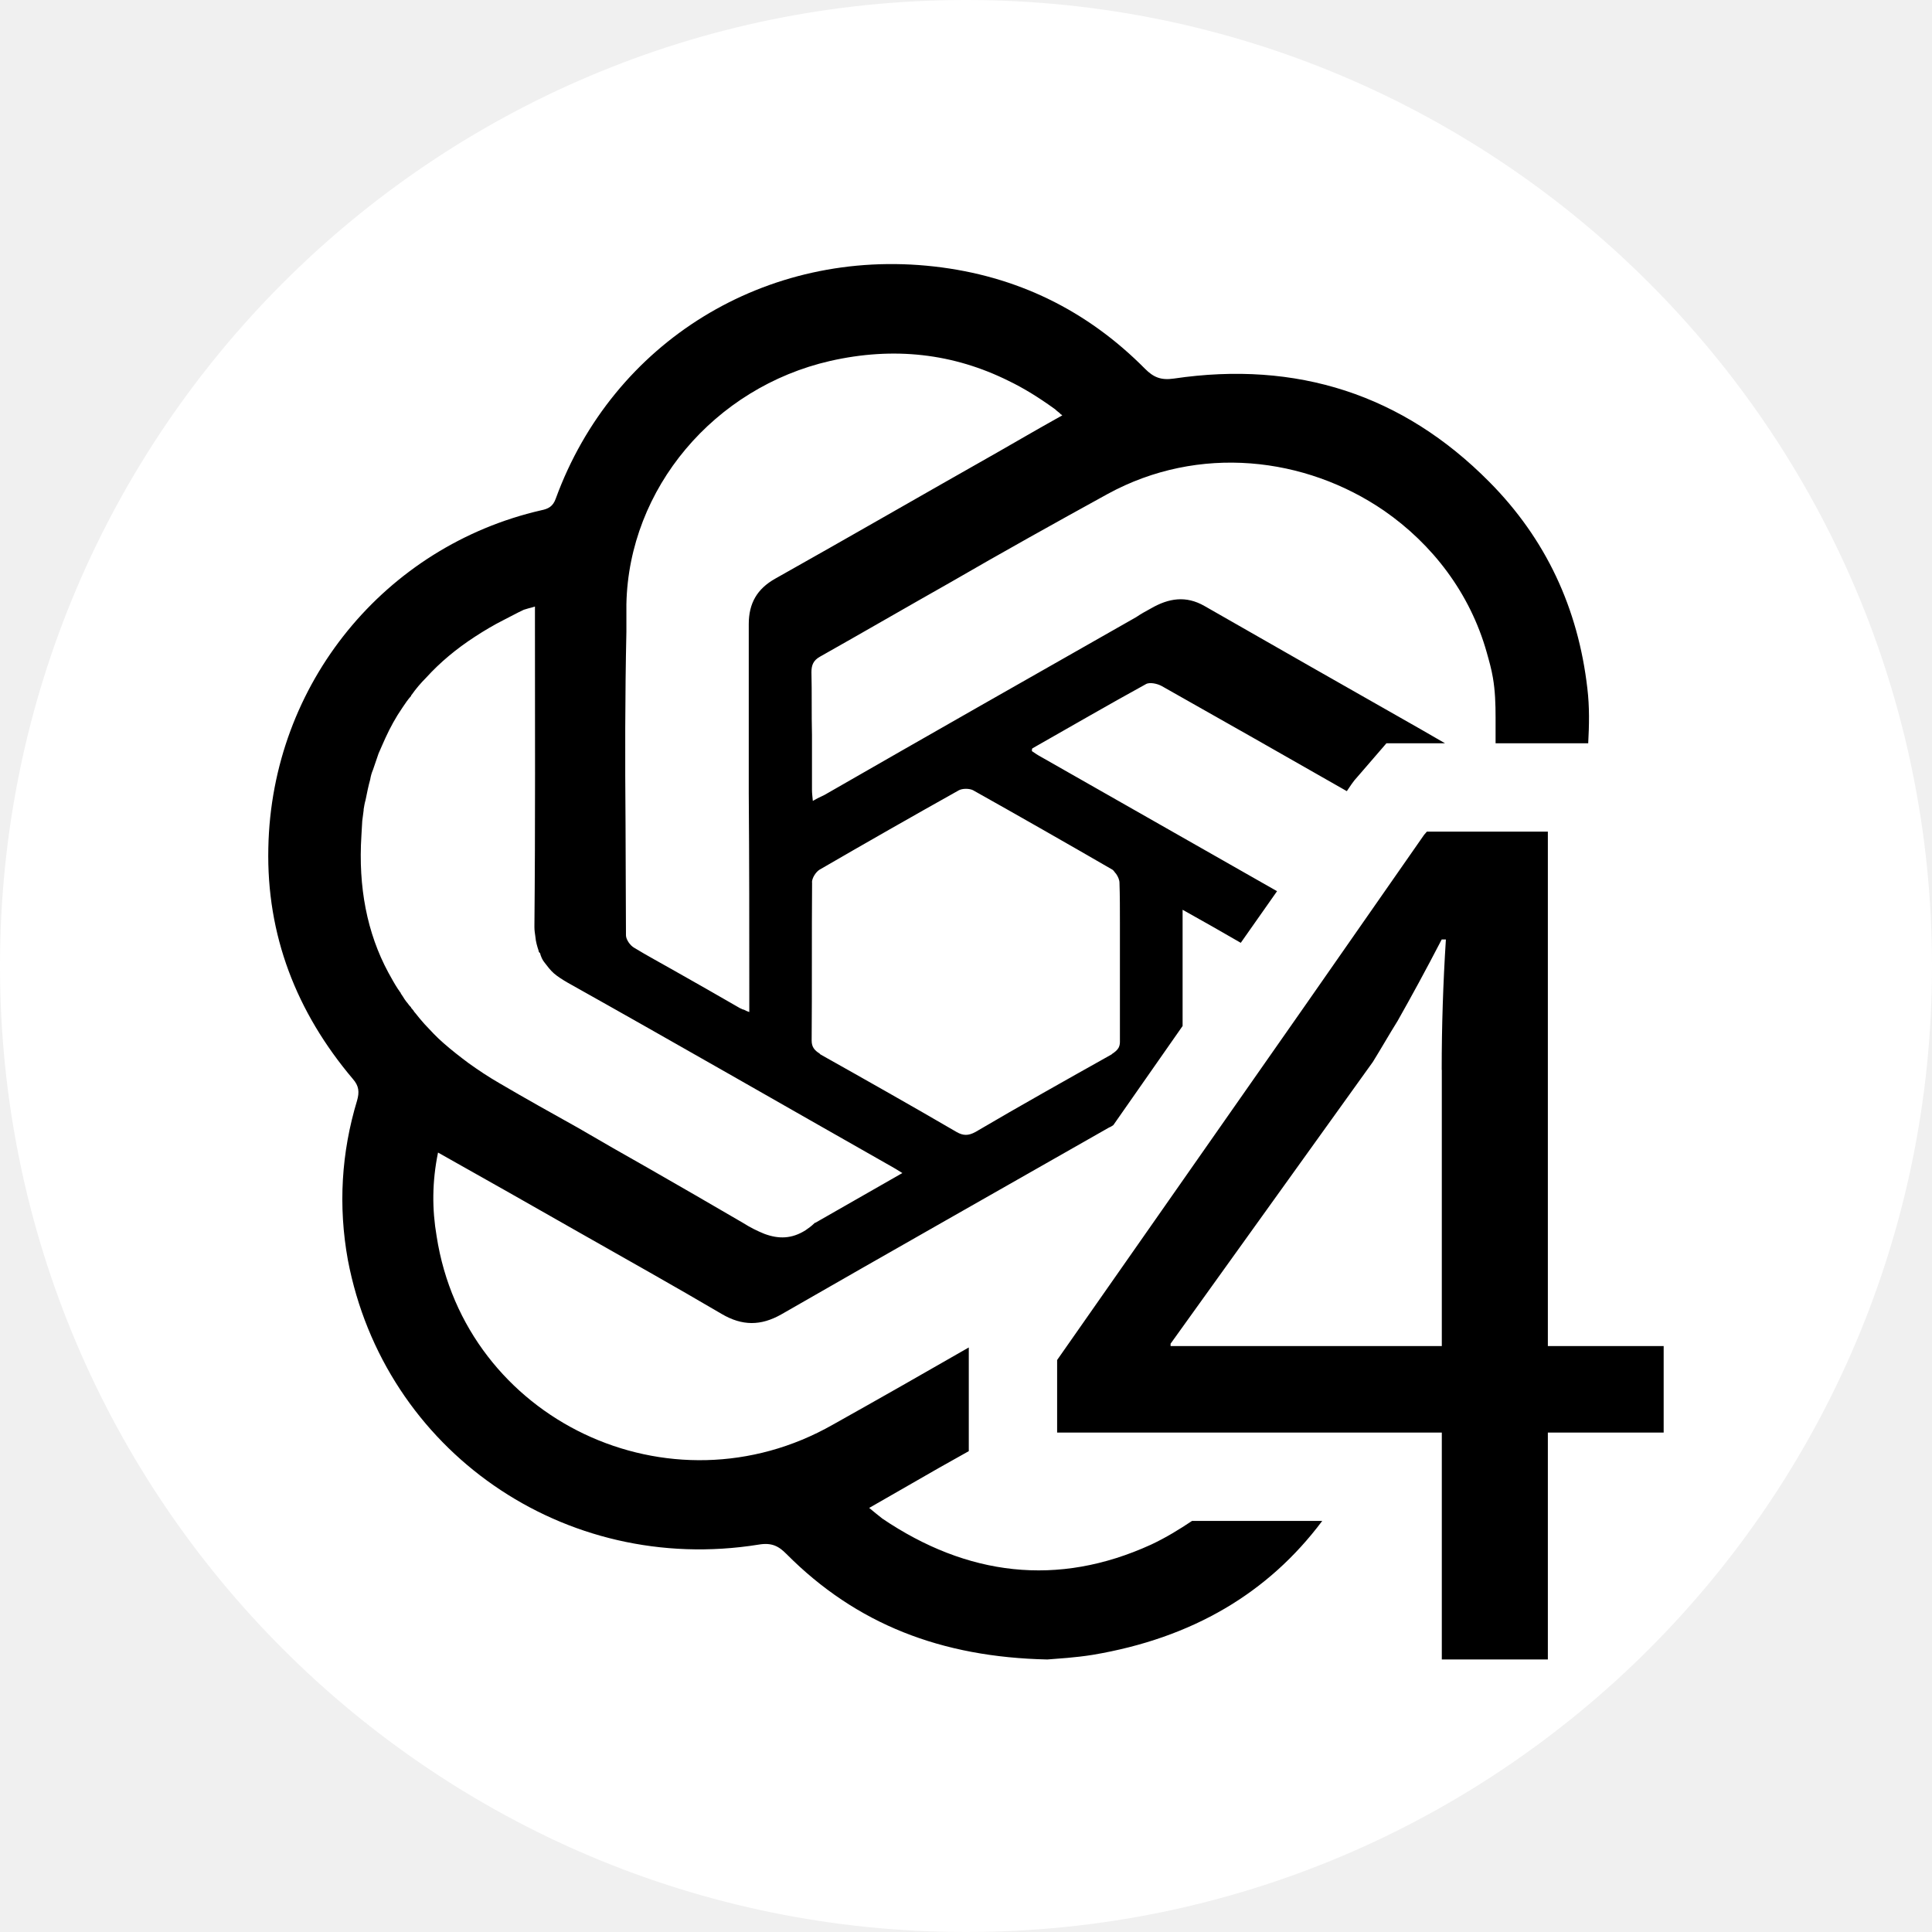
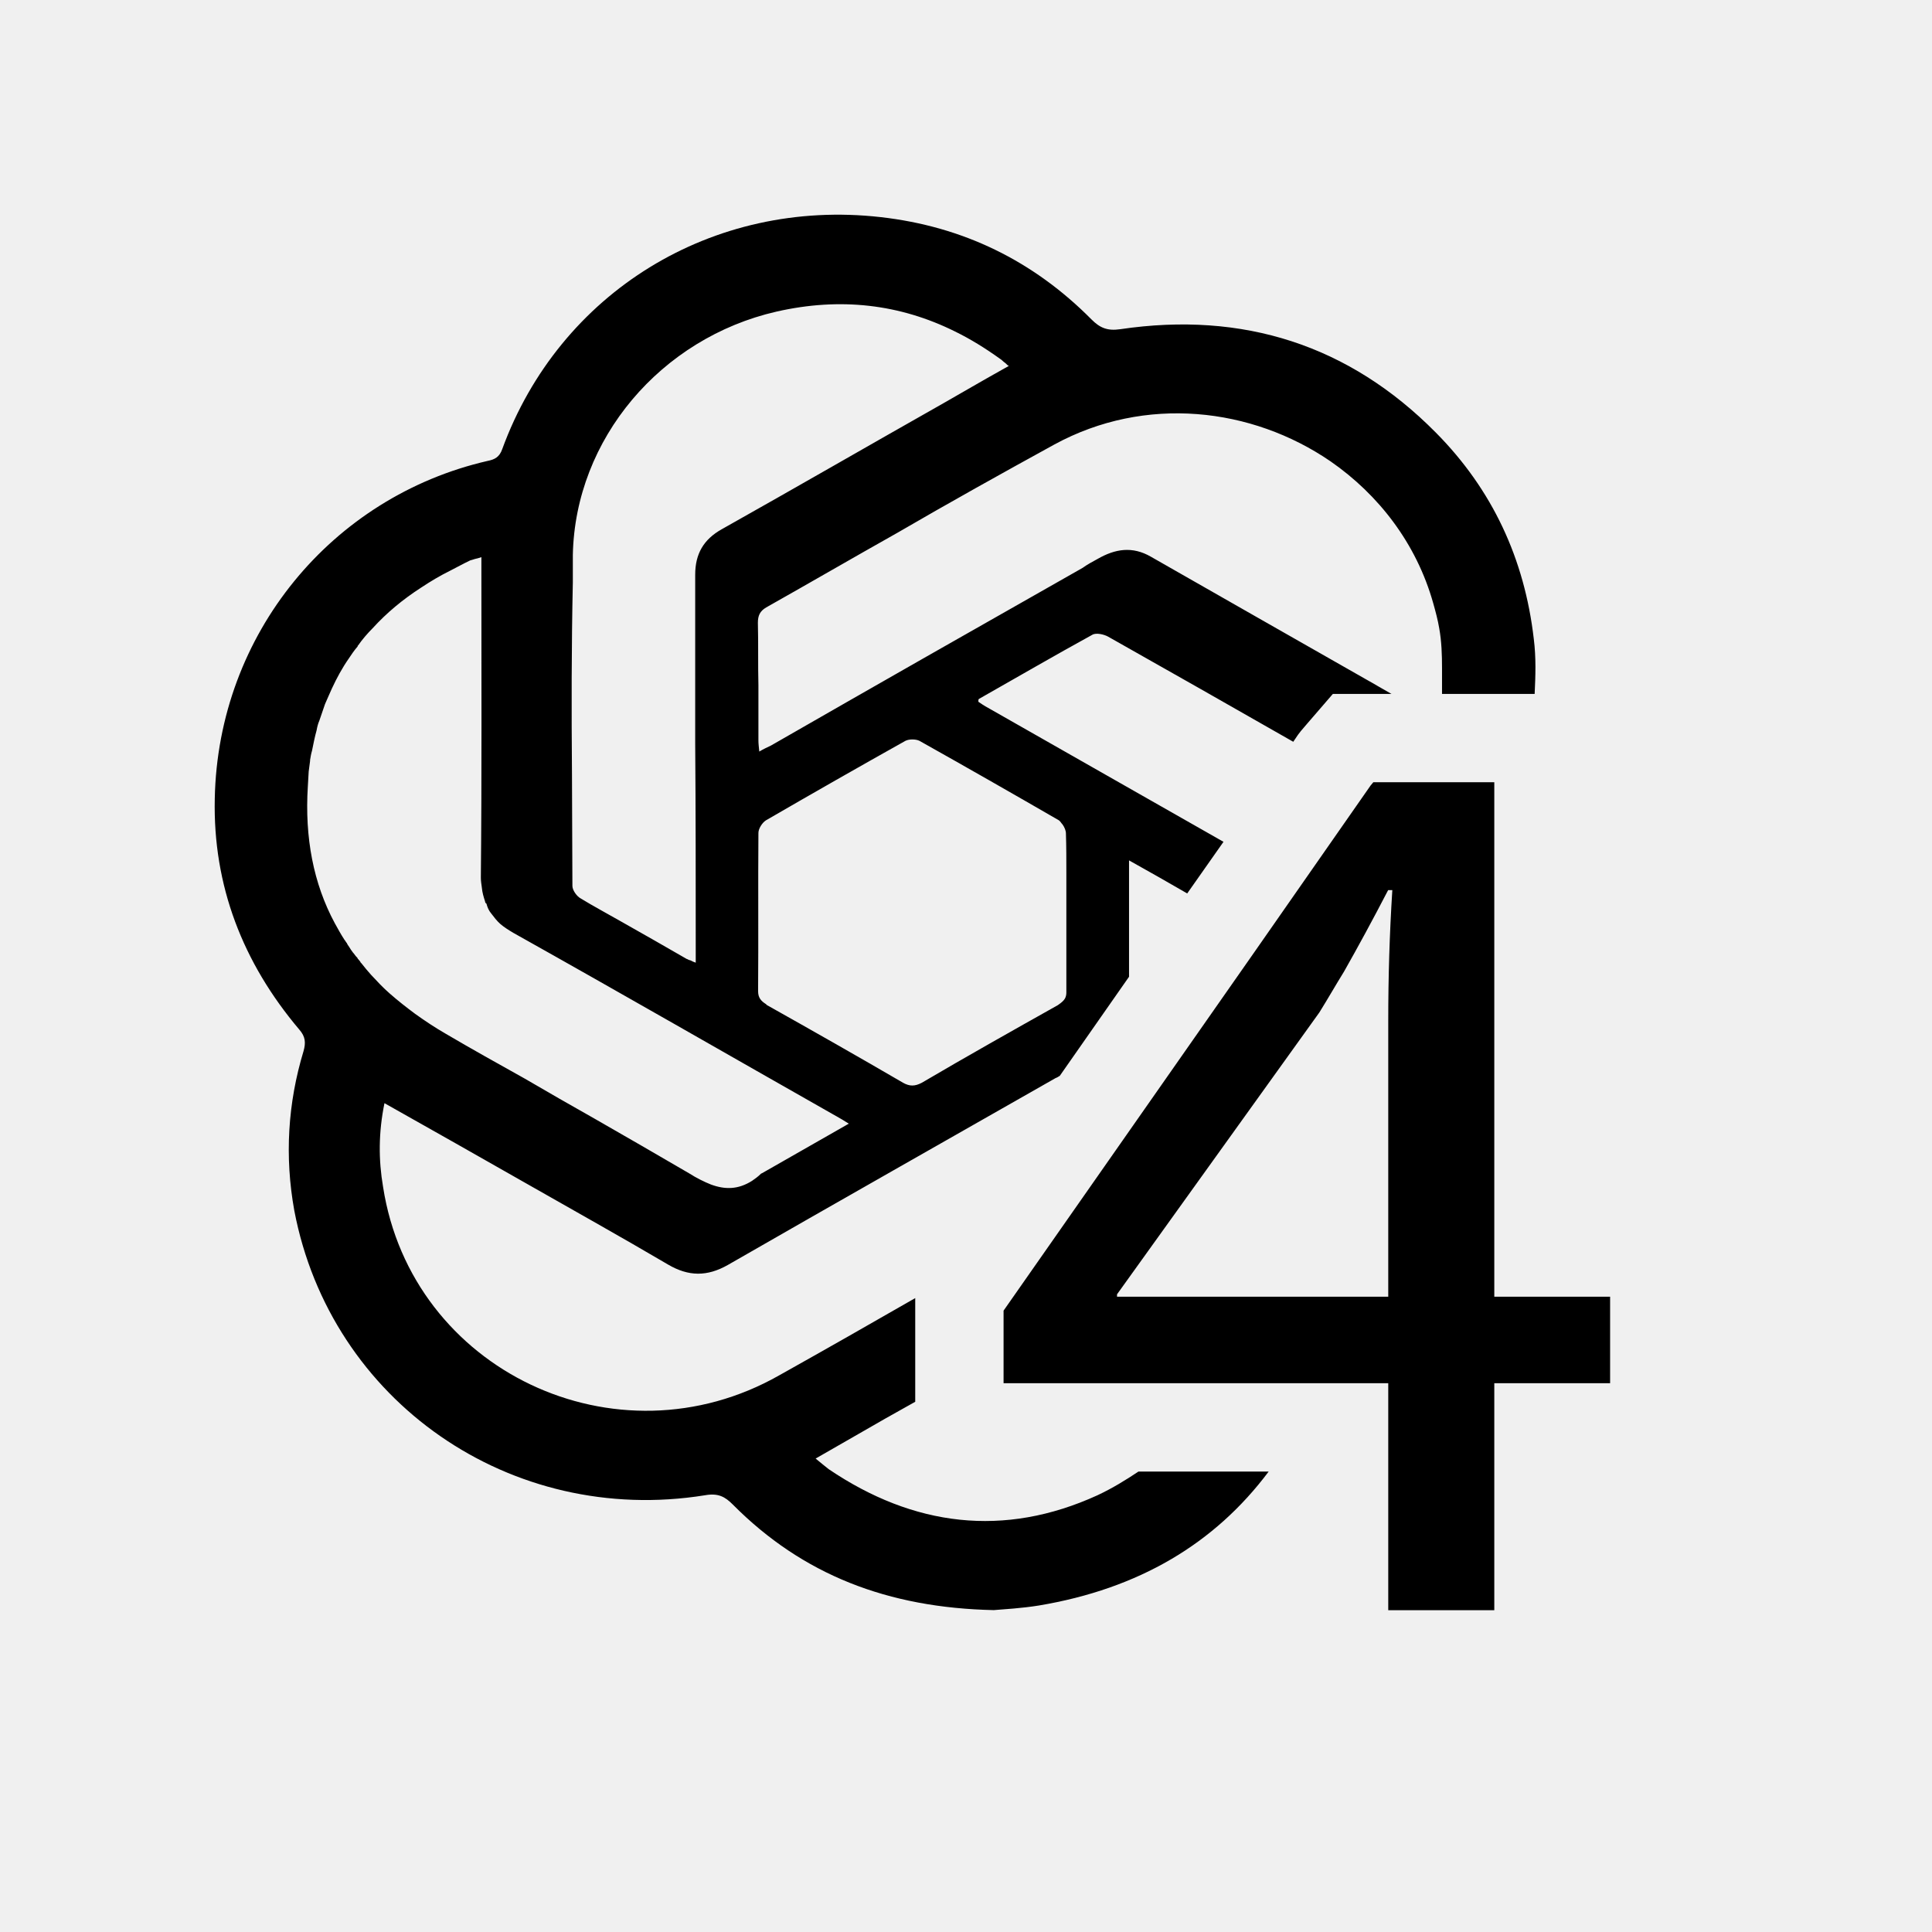
<svg xmlns="http://www.w3.org/2000/svg" width="18" height="18" viewBox="0 0 18 18" fill="none">
-   <circle cx="9" cy="9" r="9" fill="white" />
-   <path d="M14.789 6.413C14.703 5.668 14.404 5.022 13.875 4.489C13.069 3.675 12.081 3.358 10.937 3.527C10.815 3.545 10.746 3.514 10.668 3.436C10.127 2.89 9.472 2.57 8.705 2.483C7.137 2.305 5.711 3.185 5.178 4.645C5.152 4.719 5.108 4.741 5.043 4.754C3.592 5.087 2.53 6.366 2.5 7.9C2.482 8.71 2.76 9.429 3.288 10.053C3.345 10.118 3.349 10.175 3.327 10.253C3.18 10.738 3.15 11.236 3.241 11.739C3.579 13.516 5.256 14.681 7.067 14.391C7.189 14.37 7.254 14.404 7.327 14.478C7.977 15.132 8.77 15.44 9.758 15.461C9.854 15.453 10.018 15.444 10.179 15.418C11.11 15.262 11.817 14.841 12.319 14.17H11.106C10.989 14.248 10.863 14.326 10.724 14.391C9.853 14.789 9.008 14.681 8.22 14.148C8.181 14.118 8.146 14.088 8.098 14.049C8.324 13.919 8.536 13.797 8.748 13.676C8.839 13.624 8.935 13.572 9.026 13.52V12.554C8.605 12.796 8.185 13.035 7.76 13.273C6.244 14.136 4.333 13.23 4.068 11.518C4.025 11.267 4.025 11.011 4.081 10.738C4.528 10.989 4.957 11.232 5.39 11.479C5.832 11.73 6.282 11.982 6.724 12.242C6.915 12.354 7.088 12.354 7.279 12.246C8.297 11.661 9.315 11.085 10.334 10.504C10.347 10.5 10.36 10.491 10.373 10.482L11.018 9.559V8.476C11.205 8.58 11.387 8.684 11.56 8.784L11.898 8.303C11.165 7.887 10.438 7.471 9.705 7.055C9.671 7.037 9.64 7.016 9.614 6.998C9.614 6.985 9.614 6.977 9.619 6.972C9.97 6.773 10.321 6.569 10.676 6.374C10.711 6.353 10.785 6.37 10.824 6.392C11.4 6.717 11.972 7.042 12.548 7.371L12.592 7.306L12.618 7.271L12.67 7.211L12.917 6.925H13.463C13.385 6.881 13.307 6.834 13.229 6.79C12.557 6.409 11.89 6.028 11.222 5.646C11.049 5.547 10.889 5.573 10.724 5.668C10.676 5.694 10.629 5.72 10.585 5.75C9.615 6.301 8.648 6.851 7.682 7.406C7.647 7.423 7.617 7.436 7.573 7.462C7.569 7.419 7.565 7.389 7.565 7.358V6.847C7.56 6.652 7.565 6.457 7.56 6.262C7.56 6.197 7.578 6.153 7.638 6.119C8.046 5.889 8.449 5.655 8.856 5.425C9.341 5.144 9.831 4.871 10.32 4.602C11.17 4.138 12.162 4.255 12.895 4.758C13.345 5.07 13.696 5.525 13.852 6.08C13.874 6.158 13.896 6.236 13.909 6.314C13.93 6.435 13.934 6.561 13.934 6.686V6.925H14.797C14.806 6.756 14.81 6.587 14.789 6.413H14.789ZM7.596 11.392C7.596 11.392 7.591 11.392 7.587 11.397C7.561 11.423 7.531 11.444 7.505 11.462C7.375 11.544 7.253 11.544 7.123 11.496C7.058 11.47 6.989 11.436 6.92 11.392C6.625 11.219 6.33 11.05 6.036 10.881C5.819 10.759 5.602 10.634 5.386 10.508C5.139 10.37 4.896 10.235 4.653 10.092C4.549 10.032 4.458 9.971 4.367 9.906C4.285 9.845 4.207 9.784 4.133 9.719C4.068 9.663 4.012 9.602 3.956 9.542C3.925 9.507 3.895 9.472 3.869 9.438L3.865 9.433C3.86 9.429 3.856 9.425 3.856 9.42C3.848 9.412 3.843 9.403 3.839 9.399C3.834 9.395 3.83 9.39 3.83 9.386L3.826 9.381C3.808 9.364 3.8 9.347 3.787 9.334C3.774 9.316 3.761 9.299 3.752 9.282C3.744 9.269 3.735 9.26 3.731 9.247C3.722 9.239 3.718 9.226 3.709 9.217C3.675 9.165 3.649 9.117 3.618 9.061C3.419 8.692 3.337 8.263 3.367 7.787C3.371 7.739 3.371 7.696 3.375 7.648C3.38 7.614 3.384 7.583 3.388 7.549C3.388 7.549 3.388 7.544 3.388 7.54C3.393 7.51 3.397 7.484 3.406 7.453C3.419 7.388 3.432 7.323 3.449 7.263C3.454 7.232 3.462 7.202 3.475 7.172C3.493 7.12 3.51 7.068 3.527 7.02C3.549 6.968 3.571 6.921 3.592 6.873C3.636 6.777 3.688 6.682 3.748 6.595C3.774 6.556 3.8 6.517 3.831 6.483C3.831 6.478 3.831 6.474 3.835 6.474C3.874 6.418 3.922 6.362 3.97 6.314C4.1 6.171 4.251 6.045 4.425 5.932C4.511 5.876 4.598 5.824 4.693 5.776C4.754 5.746 4.815 5.711 4.88 5.681C4.893 5.677 4.91 5.672 4.923 5.668C4.941 5.664 4.958 5.659 4.984 5.651V5.794C4.984 6.743 4.988 7.687 4.979 8.636C4.979 8.671 4.984 8.697 4.988 8.727C4.992 8.775 5.005 8.818 5.018 8.857C5.018 8.866 5.023 8.875 5.031 8.879C5.04 8.913 5.053 8.944 5.075 8.97C5.101 9.004 5.127 9.039 5.161 9.069C5.196 9.099 5.239 9.126 5.283 9.152C6.288 9.715 7.289 10.291 8.29 10.859C8.295 10.859 8.295 10.864 8.299 10.864C8.329 10.881 8.359 10.898 8.407 10.929C8.126 11.089 7.861 11.241 7.597 11.392H7.596ZM7.565 8.22C7.565 8.181 7.6 8.125 7.635 8.103C8.068 7.852 8.501 7.605 8.935 7.362C8.969 7.345 9.03 7.345 9.065 7.362C9.498 7.605 9.931 7.852 10.365 8.103C10.378 8.112 10.386 8.129 10.399 8.142C10.417 8.168 10.43 8.199 10.43 8.225C10.434 8.346 10.434 8.472 10.434 8.593V9.707C10.434 9.728 10.43 9.746 10.421 9.763C10.408 9.785 10.387 9.802 10.361 9.819L10.356 9.824C9.932 10.062 9.507 10.3 9.087 10.547C9.022 10.582 8.974 10.582 8.913 10.547C8.489 10.3 8.068 10.062 7.644 9.824C7.639 9.819 7.639 9.819 7.635 9.815C7.588 9.785 7.562 9.755 7.562 9.694C7.566 9.204 7.562 8.714 7.566 8.22L7.565 8.22ZM9.836 3.904C9.65 4.008 9.472 4.112 9.29 4.216C8.601 4.606 7.917 5.001 7.223 5.391C7.054 5.486 6.976 5.62 6.976 5.815V7.388C6.981 8.017 6.981 8.645 6.981 9.273V9.429C6.959 9.421 6.946 9.416 6.933 9.408C6.929 9.408 6.92 9.403 6.916 9.403C6.907 9.399 6.903 9.395 6.898 9.395C6.695 9.278 6.491 9.161 6.283 9.044C6.161 8.974 6.031 8.905 5.91 8.831C5.871 8.81 5.832 8.753 5.832 8.714C5.832 8.372 5.828 8.025 5.828 7.679C5.823 7.081 5.823 6.483 5.836 5.885V5.629C5.858 4.55 6.655 3.61 7.734 3.363C8.328 3.228 8.883 3.293 9.398 3.549C9.541 3.618 9.68 3.705 9.819 3.805C9.827 3.809 9.836 3.818 9.84 3.822C9.853 3.835 9.871 3.844 9.884 3.861C9.888 3.861 9.892 3.865 9.897 3.87C9.875 3.883 9.858 3.891 9.836 3.904ZM14.421 12.541V7.748H13.294L13.268 7.778L12.168 9.356L9.849 12.671V13.347H13.433V15.461H14.421V13.347H15.5V12.541L14.421 12.541ZM13.433 9.967V12.541H10.906V12.519L12.791 9.893C12.869 9.767 12.943 9.637 13.021 9.512C13.151 9.282 13.281 9.044 13.432 8.753H13.471C13.445 9.161 13.432 9.564 13.432 9.967H13.433Z" fill="black" />
+   <path d="M14.29 5.953C14.204 5.208 13.905 4.562 13.376 4.029C12.57 3.215 11.582 2.898 10.438 3.067C10.316 3.085 10.247 3.054 10.169 2.976C9.628 2.43 8.973 2.11 8.206 2.023C6.638 1.845 5.212 2.725 4.679 4.185C4.653 4.259 4.609 4.281 4.544 4.294C3.093 4.627 2.031 5.906 2.001 7.44C1.983 8.25 2.261 8.969 2.789 9.593C2.846 9.658 2.85 9.715 2.828 9.793C2.681 10.278 2.651 10.776 2.742 11.279C3.08 13.056 4.757 14.222 6.568 13.931C6.69 13.909 6.755 13.944 6.828 14.018C7.478 14.672 8.271 14.98 9.259 15.001C9.355 14.993 9.519 14.984 9.68 14.958C10.611 14.802 11.318 14.381 11.82 13.71H10.607C10.49 13.788 10.364 13.866 10.225 13.931C9.354 14.329 8.509 14.221 7.721 13.688C7.682 13.658 7.647 13.628 7.599 13.589C7.825 13.459 8.037 13.337 8.249 13.216C8.34 13.164 8.436 13.112 8.527 13.06V12.094C8.106 12.336 7.686 12.575 7.261 12.813C5.745 13.675 3.834 12.77 3.569 11.058C3.526 10.807 3.526 10.551 3.582 10.278C4.029 10.53 4.458 10.772 4.891 11.019C5.333 11.271 5.783 11.522 6.225 11.782C6.416 11.894 6.589 11.894 6.78 11.786C7.798 11.201 8.816 10.625 9.835 10.044C9.848 10.04 9.861 10.031 9.874 10.023L10.519 9.1V8.016C10.706 8.12 10.888 8.224 11.061 8.324L11.399 7.843C10.666 7.427 9.938 7.011 9.206 6.595C9.172 6.577 9.141 6.556 9.115 6.538C9.115 6.525 9.115 6.517 9.12 6.512C9.471 6.313 9.822 6.109 10.177 5.914C10.212 5.893 10.286 5.91 10.325 5.932C10.901 6.257 11.473 6.582 12.049 6.911L12.093 6.846L12.119 6.812L12.171 6.751L12.418 6.465H12.964C12.886 6.422 12.808 6.374 12.73 6.331C12.058 5.949 11.391 5.568 10.723 5.187C10.55 5.087 10.39 5.113 10.225 5.208C10.177 5.234 10.129 5.26 10.086 5.291C9.116 5.841 8.149 6.391 7.183 6.946C7.148 6.963 7.118 6.976 7.074 7.002C7.07 6.959 7.066 6.929 7.066 6.898V6.387C7.061 6.192 7.066 5.997 7.061 5.802C7.061 5.737 7.079 5.694 7.139 5.659C7.547 5.429 7.95 5.195 8.357 4.966C8.842 4.684 9.332 4.411 9.822 4.142C10.671 3.679 11.663 3.796 12.396 4.298C12.846 4.61 13.197 5.065 13.353 5.62C13.375 5.698 13.396 5.776 13.409 5.854C13.431 5.975 13.435 6.101 13.435 6.226V6.465H14.298C14.306 6.296 14.312 6.127 14.29 5.953ZM7.097 10.932C7.097 10.932 7.092 10.932 7.088 10.937C7.062 10.963 7.032 10.984 7.006 11.002C6.876 11.084 6.754 11.084 6.624 11.036C6.559 11.01 6.49 10.976 6.421 10.932C6.126 10.759 5.831 10.59 5.537 10.421C5.32 10.299 5.103 10.174 4.887 10.048C4.64 9.91 4.397 9.775 4.154 9.632C4.05 9.572 3.959 9.511 3.868 9.446C3.786 9.385 3.708 9.324 3.634 9.259C3.569 9.203 3.513 9.142 3.457 9.082C3.426 9.047 3.396 9.012 3.37 8.978L3.366 8.973C3.361 8.969 3.357 8.965 3.357 8.96C3.349 8.952 3.344 8.943 3.34 8.939C3.335 8.935 3.331 8.93 3.331 8.926L3.327 8.921C3.309 8.904 3.301 8.887 3.288 8.874C3.275 8.856 3.262 8.839 3.253 8.822C3.245 8.809 3.236 8.8 3.232 8.787C3.223 8.779 3.219 8.766 3.21 8.757C3.176 8.705 3.15 8.657 3.119 8.601C2.92 8.232 2.838 7.803 2.868 7.327C2.872 7.279 2.872 7.236 2.876 7.188C2.881 7.154 2.885 7.123 2.889 7.089C2.889 7.089 2.889 7.084 2.889 7.08C2.894 7.05 2.898 7.024 2.907 6.994C2.92 6.929 2.933 6.864 2.95 6.803C2.955 6.773 2.963 6.742 2.976 6.712C2.994 6.66 3.011 6.608 3.028 6.56C3.05 6.508 3.072 6.461 3.093 6.413C3.137 6.318 3.189 6.222 3.249 6.136C3.275 6.097 3.301 6.058 3.332 6.023C3.332 6.019 3.332 6.014 3.336 6.014C3.375 5.958 3.423 5.902 3.471 5.854C3.601 5.711 3.752 5.585 3.926 5.473C4.012 5.416 4.099 5.364 4.194 5.317C4.255 5.286 4.316 5.252 4.381 5.221C4.394 5.217 4.411 5.213 4.424 5.208C4.442 5.204 4.459 5.2 4.485 5.191V5.334C4.485 6.283 4.489 7.227 4.48 8.176C4.48 8.211 4.485 8.237 4.489 8.267C4.493 8.315 4.506 8.358 4.519 8.397C4.519 8.406 4.524 8.415 4.532 8.419C4.541 8.453 4.554 8.484 4.576 8.51C4.602 8.544 4.628 8.579 4.662 8.609C4.697 8.639 4.74 8.666 4.784 8.692C5.789 9.255 6.79 9.831 7.791 10.399C7.796 10.399 7.796 10.404 7.8 10.404C7.83 10.421 7.86 10.438 7.908 10.469C7.627 10.629 7.361 10.781 7.097 10.932ZM7.066 7.76C7.066 7.721 7.101 7.665 7.136 7.643C7.569 7.392 8.002 7.145 8.436 6.902C8.47 6.885 8.531 6.885 8.566 6.902C8.999 7.145 9.432 7.392 9.866 7.643C9.879 7.652 9.887 7.669 9.9 7.682C9.918 7.708 9.931 7.739 9.931 7.765C9.935 7.886 9.935 8.012 9.935 8.133V9.247C9.935 9.268 9.931 9.286 9.922 9.303C9.909 9.325 9.888 9.342 9.862 9.36L9.857 9.364C9.433 9.602 9.008 9.841 8.588 10.088C8.523 10.122 8.475 10.122 8.414 10.088C7.99 9.841 7.569 9.602 7.145 9.364C7.14 9.36 7.14 9.36 7.136 9.355C7.089 9.325 7.063 9.295 7.063 9.234C7.067 8.744 7.062 8.254 7.066 7.76ZM9.337 3.444C9.151 3.548 8.973 3.652 8.791 3.756C8.102 4.146 7.418 4.541 6.724 4.931C6.555 5.026 6.477 5.16 6.477 5.355V6.928C6.482 7.557 6.482 8.185 6.482 8.813V8.969C6.46 8.961 6.447 8.956 6.434 8.948C6.43 8.948 6.421 8.943 6.417 8.943C6.408 8.939 6.404 8.935 6.399 8.935C6.196 8.818 5.992 8.701 5.784 8.584C5.662 8.514 5.532 8.445 5.411 8.371C5.372 8.35 5.333 8.293 5.333 8.254C5.333 7.912 5.329 7.565 5.329 7.219C5.324 6.621 5.324 6.023 5.337 5.425V5.169C5.359 4.09 6.156 3.15 7.235 2.903C7.829 2.768 8.384 2.833 8.899 3.089C9.042 3.159 9.181 3.245 9.32 3.345C9.328 3.349 9.337 3.358 9.341 3.362C9.354 3.375 9.372 3.384 9.385 3.401C9.389 3.401 9.393 3.406 9.398 3.41C9.376 3.423 9.359 3.431 9.337 3.444ZM13.922 12.081V7.288H12.795L12.769 7.319L11.669 8.896L9.35 12.211V12.887H12.934V15.002H13.922V12.887H15.001V12.081L13.922 12.081ZM12.934 9.507V12.081H10.407V12.059L12.292 9.433C12.37 9.308 12.444 9.178 12.522 9.052C12.652 8.822 12.782 8.584 12.933 8.293H12.972C12.946 8.701 12.934 9.104 12.934 9.507Z" fill="black" />
</svg>
